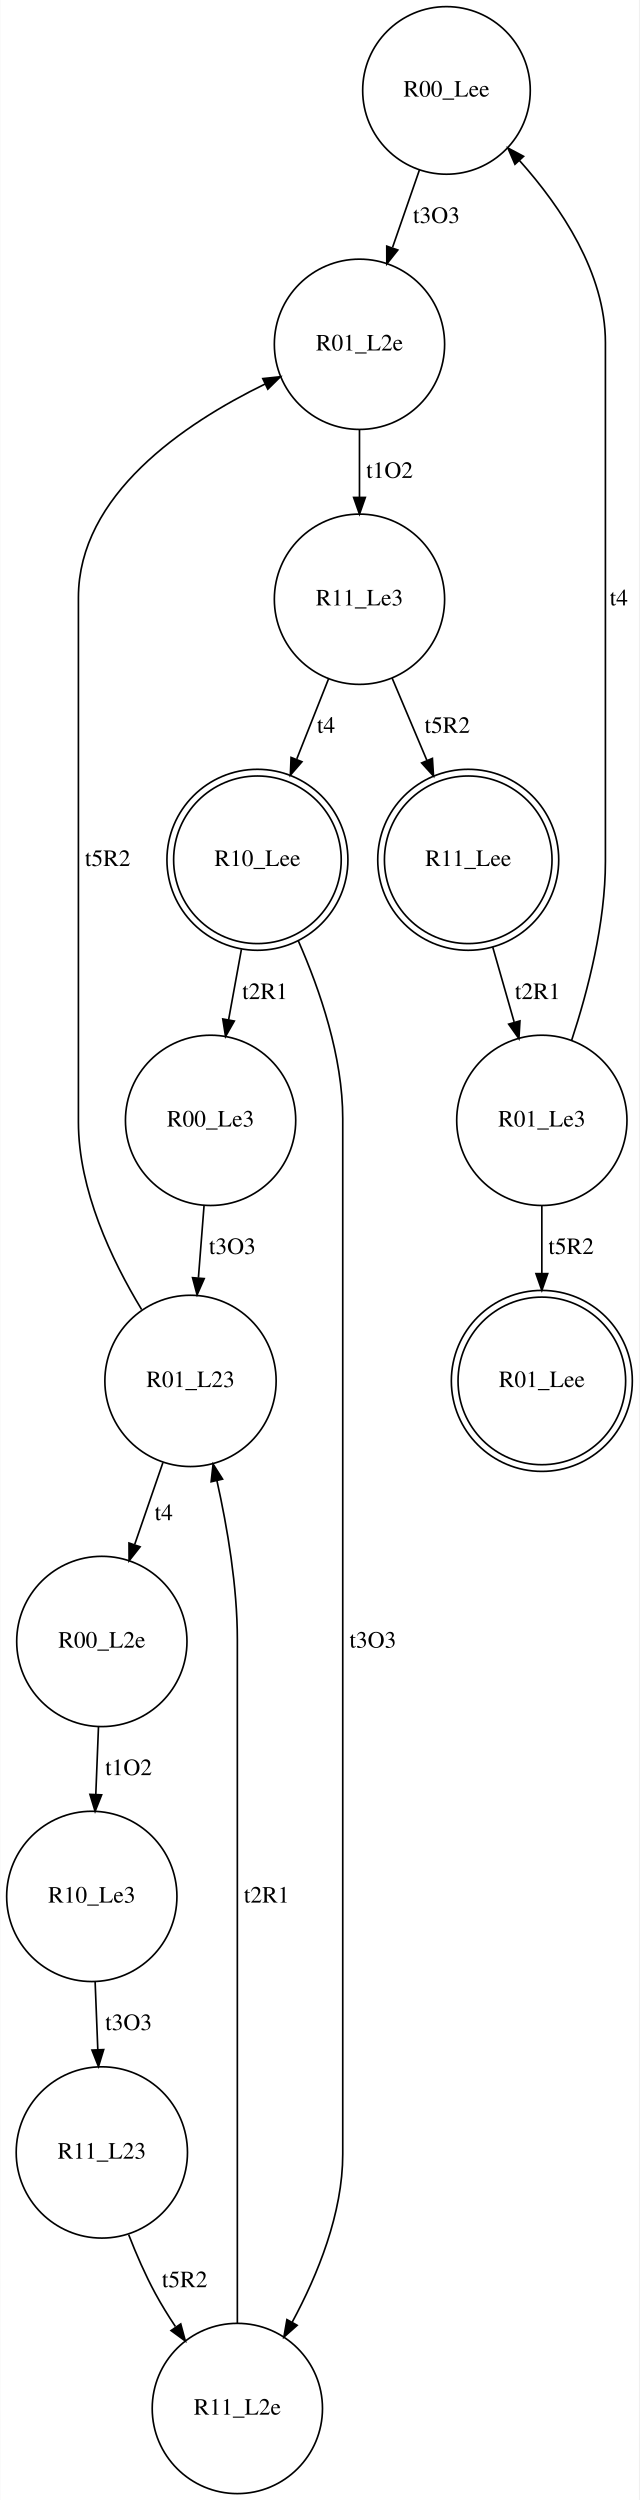
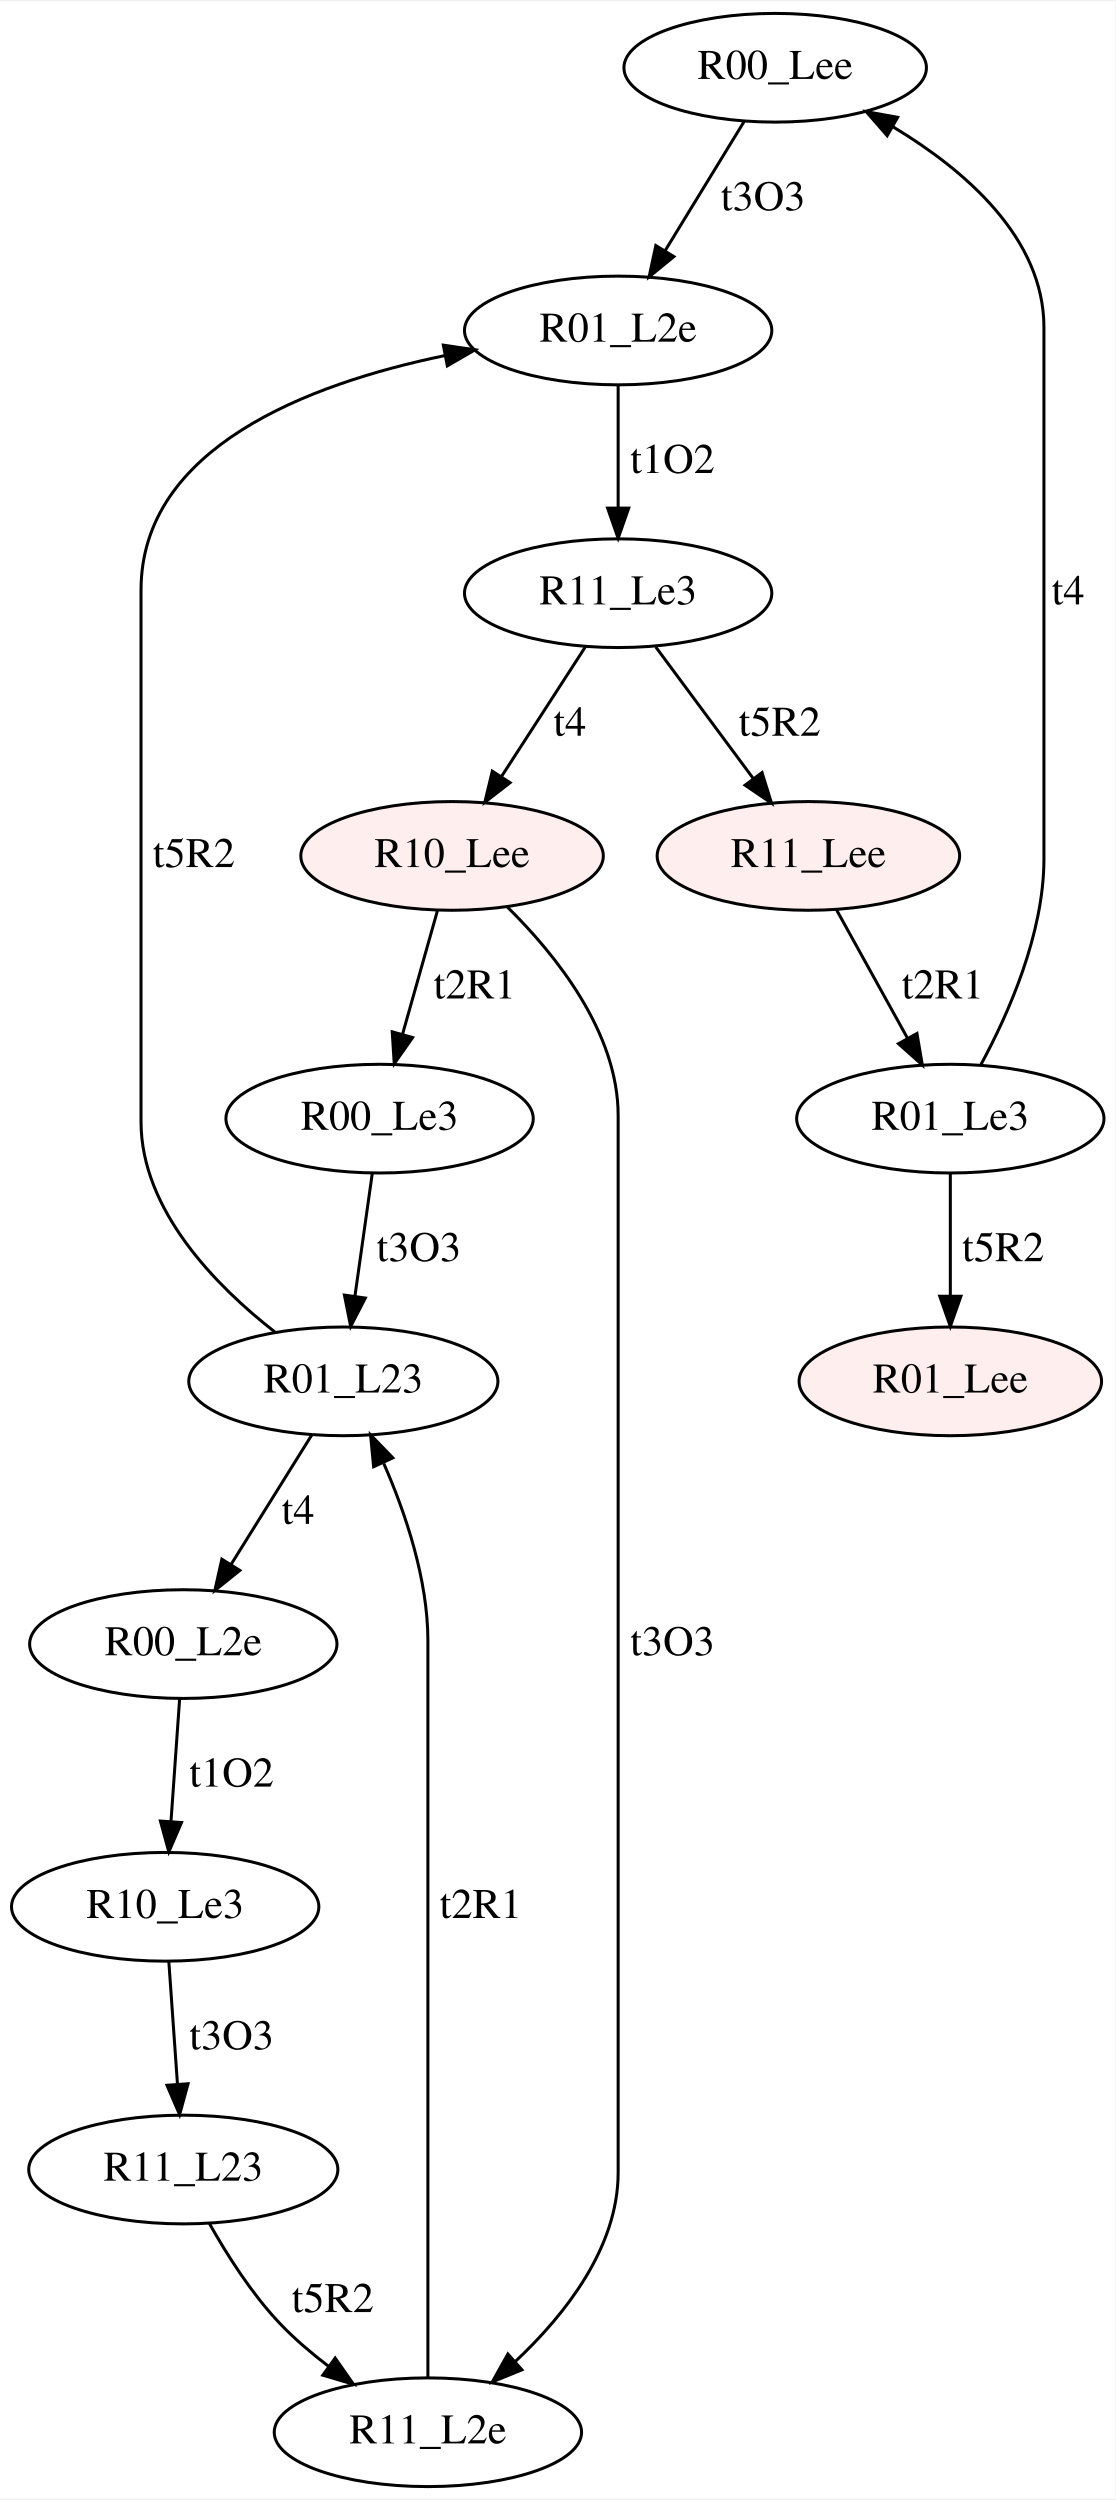
- <svg xmlns="http://www.w3.org/2000/svg" width="382pt" height="1494pt" viewBox="0.00 0.00 381.74 1494.31">
-   <g id="graph0" class="graph" transform="scale(1 1) rotate(0) translate(4 1490.31)">
-     <polygon fill="white" stroke="transparent" points="-4,4 -4,-1490.31 377.74,-1490.31 377.74,4 -4,4" />
+ <svg xmlns="http://www.w3.org/2000/svg" width="369pt" height="827pt" viewBox="0.00 0.00 369.39 827.00">
+   <g id="graph0" class="graph" transform="scale(1 1) rotate(0) translate(4 823)">
+     <polygon fill="white" stroke="transparent" points="-4,4 -4,-823 365.39,-823 365.39,4 -4,4" />
    <g id="node1" class="node">
-       <ellipse fill="none" stroke="black" cx="262.7" cy="-1436.26" rx="50.09" ry="50.09" />
-       <text text-anchor="middle" x="262.7" y="-1432.56" font-family="Times,serif" font-size="14.00">R00_Lee</text>
+       <ellipse fill="none" stroke="black" cx="252.7" cy="-801" rx="50.09" ry="18" />
+       <text text-anchor="middle" x="252.7" y="-797.3" font-family="Times,serif" font-size="14.00">R00_Lee</text>
    </g>
    <g id="node2" class="node">
-       <ellipse fill="none" stroke="black" cx="210.7" cy="-1284.52" rx="50.89" ry="50.89" />
-       <text text-anchor="middle" x="210.7" y="-1280.82" font-family="Times,serif" font-size="14.00">R01_L2e</text>
+       <ellipse fill="none" stroke="black" cx="200.7" cy="-714" rx="50.89" ry="18" />
+       <text text-anchor="middle" x="200.7" y="-710.3" font-family="Times,serif" font-size="14.00">R01_L2e</text>
    </g>
    <g id="edge1" class="edge">
-       <path fill="none" stroke="black" d="M246.53,-1388.71C241.44,-1374.06 235.76,-1357.71 230.46,-1342.43" />
-       <polygon fill="black" stroke="black" points="233.62,-1340.87 227.03,-1332.57 227.01,-1343.16 233.62,-1340.87" />
-       <text text-anchor="middle" x="256.7" y="-1357.02" font-family="Times,serif" font-size="14.00">t3O3</text>
+       <path fill="none" stroke="black" d="M242.42,-783.21C234.94,-770.98 224.69,-754.21 216.21,-740.36" />
+       <polygon fill="black" stroke="black" points="219.15,-738.46 210.95,-731.76 213.18,-742.12 219.15,-738.46" />
+       <text text-anchor="middle" x="248.7" y="-753.8" font-family="Times,serif" font-size="14.00">t3O3</text>
    </g>
    <g id="node3" class="node">
-       <ellipse fill="none" stroke="black" cx="210.7" cy="-1132.13" rx="50.89" ry="50.89" />
-       <text text-anchor="middle" x="210.7" y="-1128.43" font-family="Times,serif" font-size="14.00">R11_Le3</text>
+       <ellipse fill="none" stroke="black" cx="200.7" cy="-627" rx="50.89" ry="18" />
+       <text text-anchor="middle" x="200.7" y="-623.3" font-family="Times,serif" font-size="14.00">R11_Le3</text>
    </g>
    <g id="edge2" class="edge">
-       <path fill="none" stroke="black" d="M210.7,-1233.45C210.7,-1220.51 210.7,-1206.45 210.7,-1193.07" />
-       <polygon fill="black" stroke="black" points="214.2,-1192.99 210.7,-1182.99 207.2,-1192.99 214.2,-1192.99" />
-       <text text-anchor="middle" x="228.7" y="-1204.63" font-family="Times,serif" font-size="14.00">t1O2</text>
+       <path fill="none" stroke="black" d="M200.7,-695.8C200.7,-684.16 200.7,-668.55 200.7,-655.24" />
+       <polygon fill="black" stroke="black" points="204.2,-655.18 200.7,-645.18 197.2,-655.18 204.2,-655.18" />
+       <text text-anchor="middle" x="218.7" y="-666.8" font-family="Times,serif" font-size="14.00">t1O2</text>
    </g>
    <g id="node4" class="node">
-       <ellipse fill="none" stroke="black" cx="149.7" cy="-976.39" rx="50.09" ry="50.09" />
-       <ellipse fill="none" stroke="black" cx="149.7" cy="-976.39" rx="54.09" ry="54.09" />
-       <text text-anchor="middle" x="149.7" y="-972.69" font-family="Times,serif" font-size="14.00">R10_Lee</text>
+       <ellipse fill="#ffeeee" stroke="black" cx="145.7" cy="-540" rx="50.09" ry="18" />
+       <text text-anchor="middle" x="145.7" y="-536.3" font-family="Times,serif" font-size="14.00">R10_Lee</text>
    </g>
    <g id="edge4" class="edge">
-       <path fill="none" stroke="black" d="M192.23,-1084.59C186.25,-1069.51 179.53,-1052.58 173.23,-1036.71" />
-       <polygon fill="black" stroke="black" points="176.31,-1034.99 169.37,-1026.98 169.81,-1037.57 176.31,-1034.99" />
-       <text text-anchor="middle" x="190.7" y="-1052.24" font-family="Times,serif" font-size="14.00">t4</text>
+       <path fill="none" stroke="black" d="M189.83,-609.21C181.92,-596.98 171.07,-580.21 162.11,-566.36" />
+       <polygon fill="black" stroke="black" points="164.91,-564.25 156.54,-557.76 159.03,-568.06 164.91,-564.25" />
+       <text text-anchor="middle" x="184.7" y="-579.8" font-family="Times,serif" font-size="14.00">t4</text>
    </g>
    <g id="node11" class="node">
-       <ellipse fill="none" stroke="black" cx="275.7" cy="-976.39" rx="50.09" ry="50.09" />
-       <ellipse fill="none" stroke="black" cx="275.7" cy="-976.39" rx="54.09" ry="54.09" />
-       <text text-anchor="middle" x="275.7" y="-972.69" font-family="Times,serif" font-size="14.00">R11_Lee</text>
+       <ellipse fill="#ffeeee" stroke="black" cx="263.7" cy="-540" rx="50.09" ry="18" />
+       <text text-anchor="middle" x="263.7" y="-536.3" font-family="Times,serif" font-size="14.00">R11_Lee</text>
    </g>
    <g id="edge3" class="edge">
-       <path fill="none" stroke="black" d="M230.2,-1085.01C236.73,-1069.55 244.1,-1052.12 250.98,-1035.85" />
-       <polygon fill="black" stroke="black" points="254.29,-1037 254.96,-1026.43 247.85,-1034.28 254.29,-1037" />
-       <text text-anchor="middle" x="263.2" y="-1052.24" font-family="Times,serif" font-size="14.00">t5R2</text>
+       <path fill="none" stroke="black" d="M213.14,-609.21C222.35,-596.79 235.03,-579.67 245.39,-565.7" />
+       <polygon fill="black" stroke="black" points="248.35,-567.59 251.49,-557.47 242.72,-563.42 248.35,-567.59" />
+       <text text-anchor="middle" x="254.2" y="-579.8" font-family="Times,serif" font-size="14.00">t5R2</text>
    </g>
    <g id="node5" class="node">
-       <ellipse fill="none" stroke="black" cx="121.7" cy="-820.65" rx="50.89" ry="50.89" />
-       <text text-anchor="middle" x="121.7" y="-816.95" font-family="Times,serif" font-size="14.00">R00_Le3</text>
+       <ellipse fill="#ffffff" stroke="black" cx="121.7" cy="-453" rx="50.89" ry="18" />
+       <text text-anchor="middle" x="121.7" y="-449.3" font-family="Times,serif" font-size="14.00">R00_Le3</text>
    </g>
    <g id="edge6" class="edge">
-       <path fill="none" stroke="black" d="M140.14,-922.91C137.66,-909.33 134.99,-894.62 132.46,-880.73" />
-       <polygon fill="black" stroke="black" points="135.88,-880 130.64,-870.79 128.99,-881.25 135.88,-880" />
-       <text text-anchor="middle" x="154.2" y="-893.15" font-family="Times,serif" font-size="14.00">t2R1</text>
+       <path fill="none" stroke="black" d="M140.84,-521.8C137.52,-510.05 133.06,-494.24 129.27,-480.84" />
+       <polygon fill="black" stroke="black" points="132.63,-479.85 126.55,-471.18 125.89,-481.75 132.63,-479.85" />
+       <text text-anchor="middle" x="153.2" y="-492.8" font-family="Times,serif" font-size="14.00">t2R1</text>
    </g>
    <g id="node10" class="node">
-       <ellipse fill="none" stroke="black" cx="137.7" cy="-50.7" rx="50.89" ry="50.89" />
-       <text text-anchor="middle" x="137.7" y="-47" font-family="Times,serif" font-size="14.00">R11_L2e</text>
+       <ellipse fill="#ffffff" stroke="black" cx="137.7" cy="-18" rx="50.89" ry="18" />
+       <text text-anchor="middle" x="137.7" y="-14.3" font-family="Times,serif" font-size="14.00">R11_L2e</text>
    </g>
    <g id="edge5" class="edge">
-       <path fill="none" stroke="black" d="M174.15,-927.91C187.24,-898.18 200.7,-858.63 200.7,-821.65 200.7,-821.65 200.7,-821.65 200.7,-202.74 200.7,-167.36 185.79,-130.66 170.48,-102.3" />
-       <polygon fill="black" stroke="black" points="173.44,-100.42 165.51,-93.39 167.33,-103.83 173.44,-100.42" />
-       <text text-anchor="middle" x="218.7" y="-505.47" font-family="Times,serif" font-size="14.00">t3O3</text>
+       <path fill="none" stroke="black" d="M164.01,-523.08C180.01,-507.31 200.7,-481.6 200.7,-454 200.7,-454 200.7,-454 200.7,-104 200.7,-79.15 183.1,-56.83 166.51,-41.3" />
+       <polygon fill="black" stroke="black" points="168.83,-38.68 159.02,-34.66 164.18,-43.91 168.83,-38.68" />
+       <text text-anchor="middle" x="218.7" y="-275.3" font-family="Times,serif" font-size="14.00">t3O3</text>
    </g>
    <g id="node6" class="node">
-       <ellipse fill="none" stroke="black" cx="109.7" cy="-664.91" rx="51.19" ry="51.19" />
-       <text text-anchor="middle" x="109.7" y="-661.21" font-family="Times,serif" font-size="14.00">R01_L23</text>
+       <ellipse fill="#ffffff" stroke="black" cx="109.7" cy="-366" rx="51.19" ry="18" />
+       <text text-anchor="middle" x="109.7" y="-362.3" font-family="Times,serif" font-size="14.00">R01_L23</text>
    </g>
    <g id="edge7" class="edge">
-       <path fill="none" stroke="black" d="M117.8,-769.74C116.73,-755.98 115.55,-740.9 114.43,-726.6" />
-       <polygon fill="black" stroke="black" points="117.9,-726.06 113.63,-716.36 110.92,-726.61 117.9,-726.06" />
-       <text text-anchor="middle" x="134.7" y="-740.76" font-family="Times,serif" font-size="14.00">t3O3</text>
+       <path fill="none" stroke="black" d="M119.27,-434.8C117.62,-423.16 115.42,-407.55 113.54,-394.24" />
+       <polygon fill="black" stroke="black" points="116.98,-393.59 112.12,-384.18 110.05,-394.57 116.98,-393.59" />
+       <text text-anchor="middle" x="134.7" y="-405.8" font-family="Times,serif" font-size="14.00">t3O3</text>
    </g>
    <g id="edge8" class="edge">
-       <path fill="none" stroke="black" d="M80.5,-707.54C62.45,-737.33 42.7,-779.18 42.7,-819.65 42.7,-1133.13 42.7,-1133.13 42.7,-1133.13 42.7,-1194.36 105.42,-1236.92 154.21,-1260.75" />
-       <polygon fill="black" stroke="black" points="152.92,-1264.01 163.45,-1265.13 155.91,-1257.69 152.92,-1264.01" />
-       <text text-anchor="middle" x="60.2" y="-972.69" font-family="Times,serif" font-size="14.00">t5R2</text>
+       <path fill="none" stroke="black" d="M87.01,-382.36C67.58,-397.54 42.7,-422.69 42.7,-452 42.7,-628 42.7,-628 42.7,-628 42.7,-675.2 98.06,-696.31 143.24,-705.67" />
+       <polygon fill="black" stroke="black" points="142.81,-709.15 153.29,-707.6 144.13,-702.28 142.81,-709.15" />
+       <text text-anchor="middle" x="60.2" y="-536.3" font-family="Times,serif" font-size="14.00">t5R2</text>
    </g>
    <g id="node7" class="node">
-       <ellipse fill="none" stroke="black" cx="56.7" cy="-509.17" rx="50.89" ry="50.89" />
-       <text text-anchor="middle" x="56.7" y="-505.47" font-family="Times,serif" font-size="14.00">R00_L2e</text>
+       <ellipse fill="#ffffff" stroke="black" cx="56.7" cy="-279" rx="50.89" ry="18" />
+       <text text-anchor="middle" x="56.7" y="-275.3" font-family="Times,serif" font-size="14.00">R00_L2e</text>
    </g>
    <g id="edge9" class="edge">
-       <path fill="none" stroke="black" d="M93.22,-616.11C87.88,-600.63 81.91,-583.31 76.37,-567.24" />
-       <polygon fill="black" stroke="black" points="79.55,-565.73 72.98,-557.41 72.93,-568.01 79.55,-565.73" />
-       <text text-anchor="middle" x="93.7" y="-581.66" font-family="Times,serif" font-size="14.00">t4</text>
+       <path fill="none" stroke="black" d="M99.22,-348.21C91.6,-335.98 81.15,-319.21 72.51,-305.36" />
+       <polygon fill="black" stroke="black" points="75.41,-303.39 67.14,-296.76 69.47,-307.1 75.41,-303.39" />
+       <text text-anchor="middle" x="94.7" y="-318.8" font-family="Times,serif" font-size="14.00">t4</text>
    </g>
    <g id="node8" class="node">
-       <ellipse fill="none" stroke="black" cx="50.7" cy="-356.78" rx="50.89" ry="50.89" />
-       <text text-anchor="middle" x="50.7" y="-353.08" font-family="Times,serif" font-size="14.00">R10_Le3</text>
+       <ellipse fill="#ffffff" stroke="black" cx="50.7" cy="-192" rx="50.89" ry="18" />
+       <text text-anchor="middle" x="50.7" y="-188.3" font-family="Times,serif" font-size="14.00">R10_Le3</text>
    </g>
    <g id="edge10" class="edge">
-       <path fill="none" stroke="black" d="M54.71,-458.51C54.19,-445.49 53.63,-431.3 53.09,-417.8" />
-       <polygon fill="black" stroke="black" points="56.58,-417.49 52.68,-407.64 49.59,-417.77 56.58,-417.49" />
-       <text text-anchor="middle" x="72.7" y="-429.27" font-family="Times,serif" font-size="14.00">t1O2</text>
+       <path fill="none" stroke="black" d="M55.48,-260.8C54.66,-249.16 53.56,-233.55 52.62,-220.24" />
+       <polygon fill="black" stroke="black" points="56.1,-219.9 51.91,-210.18 49.12,-220.4 56.1,-219.9" />
+       <text text-anchor="middle" x="72.7" y="-231.8" font-family="Times,serif" font-size="14.00">t1O2</text>
    </g>
    <g id="node9" class="node">
-       <ellipse fill="none" stroke="black" cx="56.7" cy="-203.74" rx="51.19" ry="51.19" />
-       <text text-anchor="middle" x="56.7" y="-200.04" font-family="Times,serif" font-size="14.00">R11_L23</text>
+       <ellipse fill="#ffffff" stroke="black" cx="56.7" cy="-105" rx="51.19" ry="18" />
+       <text text-anchor="middle" x="56.7" y="-101.3" font-family="Times,serif" font-size="14.00">R11_L23</text>
    </g>
    <g id="edge11" class="edge">
-       <path fill="none" stroke="black" d="M52.68,-305.9C53.19,-292.89 53.76,-278.73 54.29,-265.23" />
-       <polygon fill="black" stroke="black" points="57.8,-265.21 54.7,-255.08 50.8,-264.93 57.8,-265.21" />
-       <text text-anchor="middle" x="72.7" y="-276.88" font-family="Times,serif" font-size="14.00">t3O3</text>
+       <path fill="none" stroke="black" d="M51.91,-173.8C52.73,-162.16 53.83,-146.55 54.77,-133.24" />
+       <polygon fill="black" stroke="black" points="58.27,-133.4 55.48,-123.18 51.29,-132.9 58.27,-133.4" />
+       <text text-anchor="middle" x="72.7" y="-144.8" font-family="Times,serif" font-size="14.00">t3O3</text>
    </g>
    <g id="edge12" class="edge">
-       <path fill="none" stroke="black" d="M72.73,-154.62C77.31,-142.83 82.71,-130.43 88.7,-119.39 92.26,-112.81 96.38,-106.14 100.68,-99.67" />
-       <polygon fill="black" stroke="black" points="103.85,-101.24 106.62,-91.02 98.08,-97.28 103.85,-101.24" />
-       <text text-anchor="middle" x="106.2" y="-123.19" font-family="Times,serif" font-size="14.00">t5R2</text>
+       <path fill="none" stroke="black" d="M65.35,-87.11C71.11,-76.85 79.32,-63.86 88.7,-54 93.49,-48.96 99.09,-44.18 104.77,-39.85" />
+       <polygon fill="black" stroke="black" points="106.99,-42.57 113.06,-33.88 102.9,-36.89 106.99,-42.57" />
+       <text text-anchor="middle" x="106.2" y="-57.8" font-family="Times,serif" font-size="14.00">t5R2</text>
    </g>
    <g id="edge13" class="edge">
-       <path fill="none" stroke="black" d="M137.7,-101.7C137.7,-131.12 137.7,-169.04 137.7,-202.74 137.7,-510.17 137.7,-510.17 137.7,-510.17 137.7,-541.96 131.83,-576.86 125.47,-605.36" />
-       <polygon fill="black" stroke="black" points="122.04,-604.63 123.2,-615.16 128.86,-606.21 122.04,-604.63" />
-       <text text-anchor="middle" x="155.2" y="-353.08" font-family="Times,serif" font-size="14.00">t2R1</text>
+       <path fill="none" stroke="black" d="M137.7,-36.26C137.7,-53.43 137.7,-80.54 137.7,-104 137.7,-280 137.7,-280 137.7,-280 137.7,-300.46 130.29,-322.36 123.09,-338.8" />
+       <polygon fill="black" stroke="black" points="119.73,-337.73 118.71,-348.28 126.09,-340.67 119.73,-337.73" />
+       <text text-anchor="middle" x="155.2" y="-188.3" font-family="Times,serif" font-size="14.00">t2R1</text>
    </g>
    <g id="node12" class="node">
-       <ellipse fill="none" stroke="black" cx="319.7" cy="-820.65" rx="50.89" ry="50.89" />
-       <text text-anchor="middle" x="319.7" y="-816.95" font-family="Times,serif" font-size="14.00">R01_Le3</text>
+       <ellipse fill="#ffffff" stroke="black" cx="310.7" cy="-453" rx="50.89" ry="18" />
+       <text text-anchor="middle" x="310.7" y="-449.3" font-family="Times,serif" font-size="14.00">R01_Le3</text>
    </g>
    <g id="edge14" class="edge">
-       <path fill="none" stroke="black" d="M290.35,-924.2C294.45,-909.86 298.94,-894.18 303.14,-879.49" />
-       <polygon fill="black" stroke="black" points="306.61,-880.08 306,-869.5 299.88,-878.15 306.61,-880.08" />
-       <text text-anchor="middle" x="317.2" y="-893.15" font-family="Times,serif" font-size="14.00">t2R1</text>
+       <path fill="none" stroke="black" d="M272.98,-522.21C279.68,-510.1 288.84,-493.53 296.45,-479.76" />
+       <polygon fill="black" stroke="black" points="299.65,-481.2 301.43,-470.76 293.53,-477.82 299.65,-481.2" />
+       <text text-anchor="middle" x="308.2" y="-492.8" font-family="Times,serif" font-size="14.00">t2R1</text>
    </g>
    <g id="edge16" class="edge">
-       <path fill="none" stroke="black" d="M337.47,-868.36C347.36,-898.45 357.7,-938.69 357.7,-975.39 357.7,-1285.52 357.7,-1285.52 357.7,-1285.52 357.7,-1327.03 331.35,-1366.35 306.4,-1394.28" />
-       <polygon fill="black" stroke="black" points="303.63,-1392.12 299.42,-1401.84 308.78,-1396.86 303.63,-1392.12" />
-       <text text-anchor="middle" x="365.7" y="-1128.43" font-family="Times,serif" font-size="14.00">t4</text>
+       <path fill="none" stroke="black" d="M320.85,-470.92C329.89,-487.62 341.7,-514.18 341.7,-539 341.7,-715 341.7,-715 341.7,-715 341.7,-744.56 315.71,-766.99 291.82,-781.37" />
+       <polygon fill="black" stroke="black" points="289.79,-778.5 282.83,-786.48 293.25,-784.58 289.79,-778.5" />
+       <text text-anchor="middle" x="349.7" y="-623.3" font-family="Times,serif" font-size="14.00">t4</text>
    </g>
    <g id="node13" class="node">
-       <ellipse fill="none" stroke="black" cx="319.7" cy="-664.91" rx="50.09" ry="50.09" />
-       <ellipse fill="none" stroke="black" cx="319.7" cy="-664.91" rx="54.09" ry="54.09" />
-       <text text-anchor="middle" x="319.7" y="-661.21" font-family="Times,serif" font-size="14.00">R01_Lee</text>
+       <ellipse fill="#ffeeee" stroke="black" cx="310.7" cy="-366" rx="50.09" ry="18" />
+       <text text-anchor="middle" x="310.7" y="-362.3" font-family="Times,serif" font-size="14.00">R01_Lee</text>
    </g>
    <g id="edge15" class="edge">
-       <path fill="none" stroke="black" d="M319.7,-769.74C319.7,-756.81 319.7,-742.72 319.7,-729.21" />
-       <polygon fill="black" stroke="black" points="323.2,-729.02 319.7,-719.02 316.2,-729.02 323.2,-729.02" />
-       <text text-anchor="middle" x="337.2" y="-740.76" font-family="Times,serif" font-size="14.00">t5R2</text>
+       <path fill="none" stroke="black" d="M310.7,-434.8C310.7,-423.16 310.7,-407.55 310.7,-394.24" />
+       <polygon fill="black" stroke="black" points="314.2,-394.18 310.7,-384.18 307.2,-394.18 314.2,-394.18" />
+       <text text-anchor="middle" x="328.2" y="-405.8" font-family="Times,serif" font-size="14.00">t5R2</text>
    </g>
  </g>
</svg>
